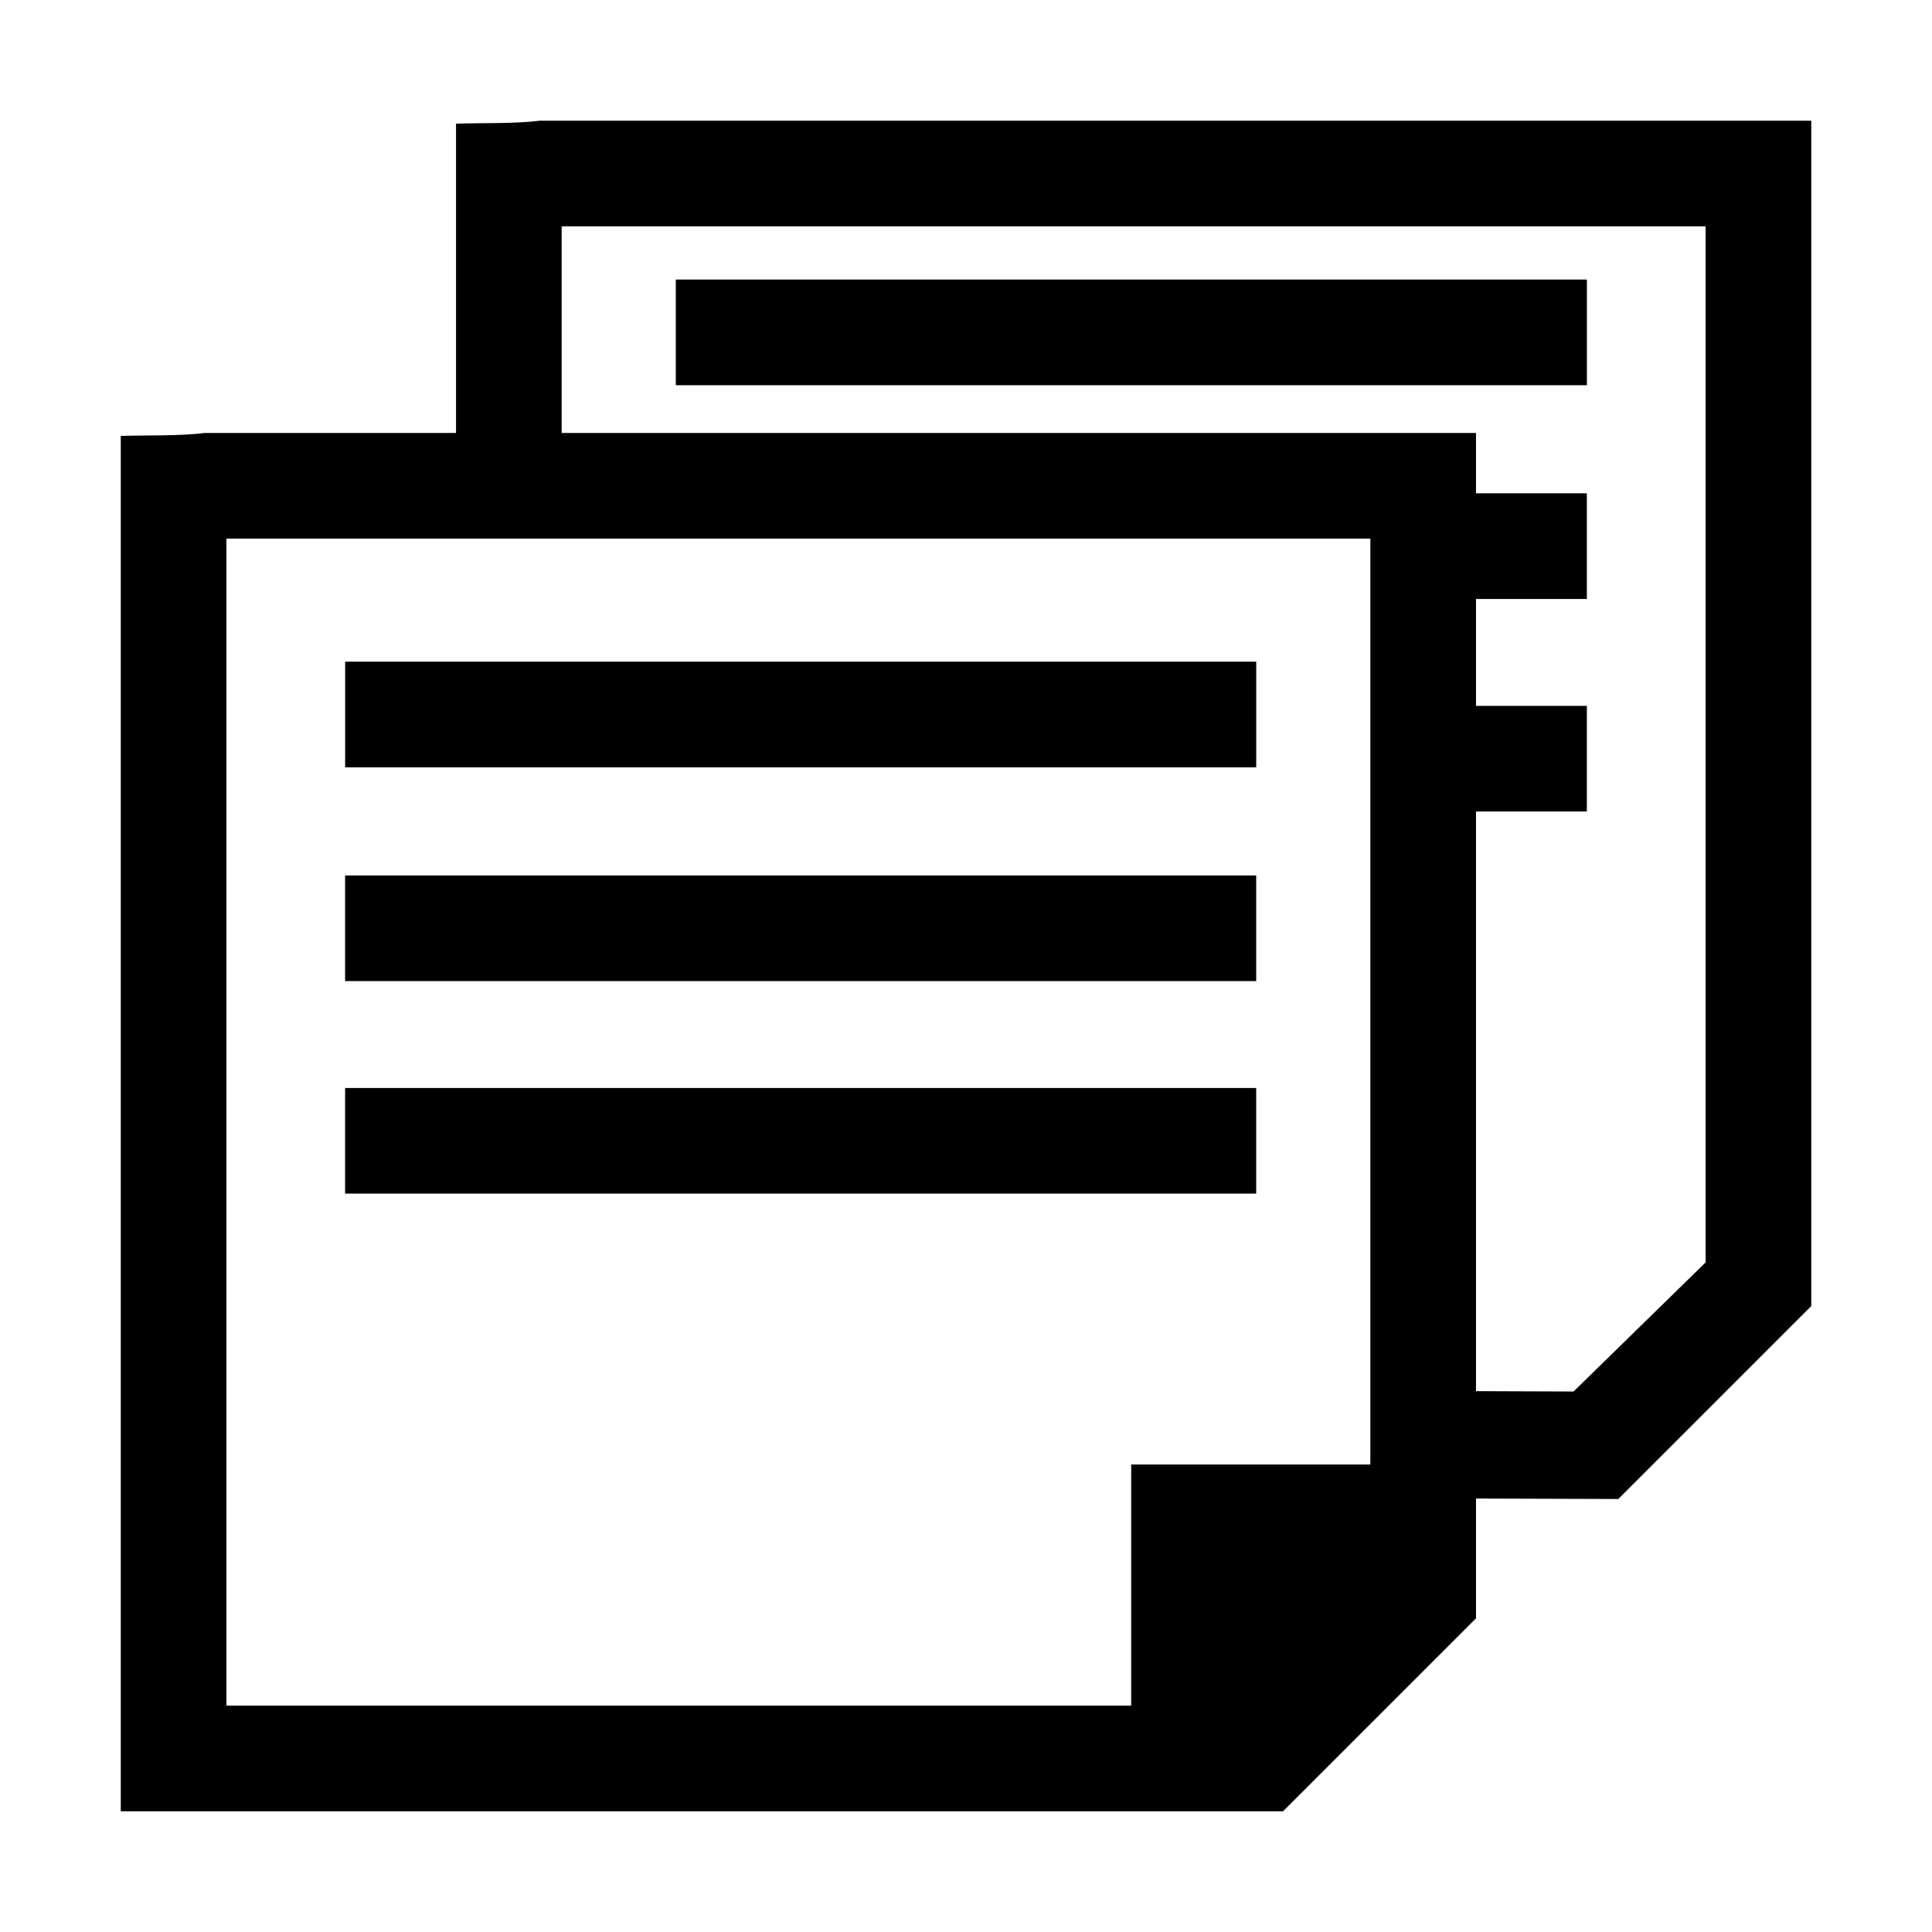
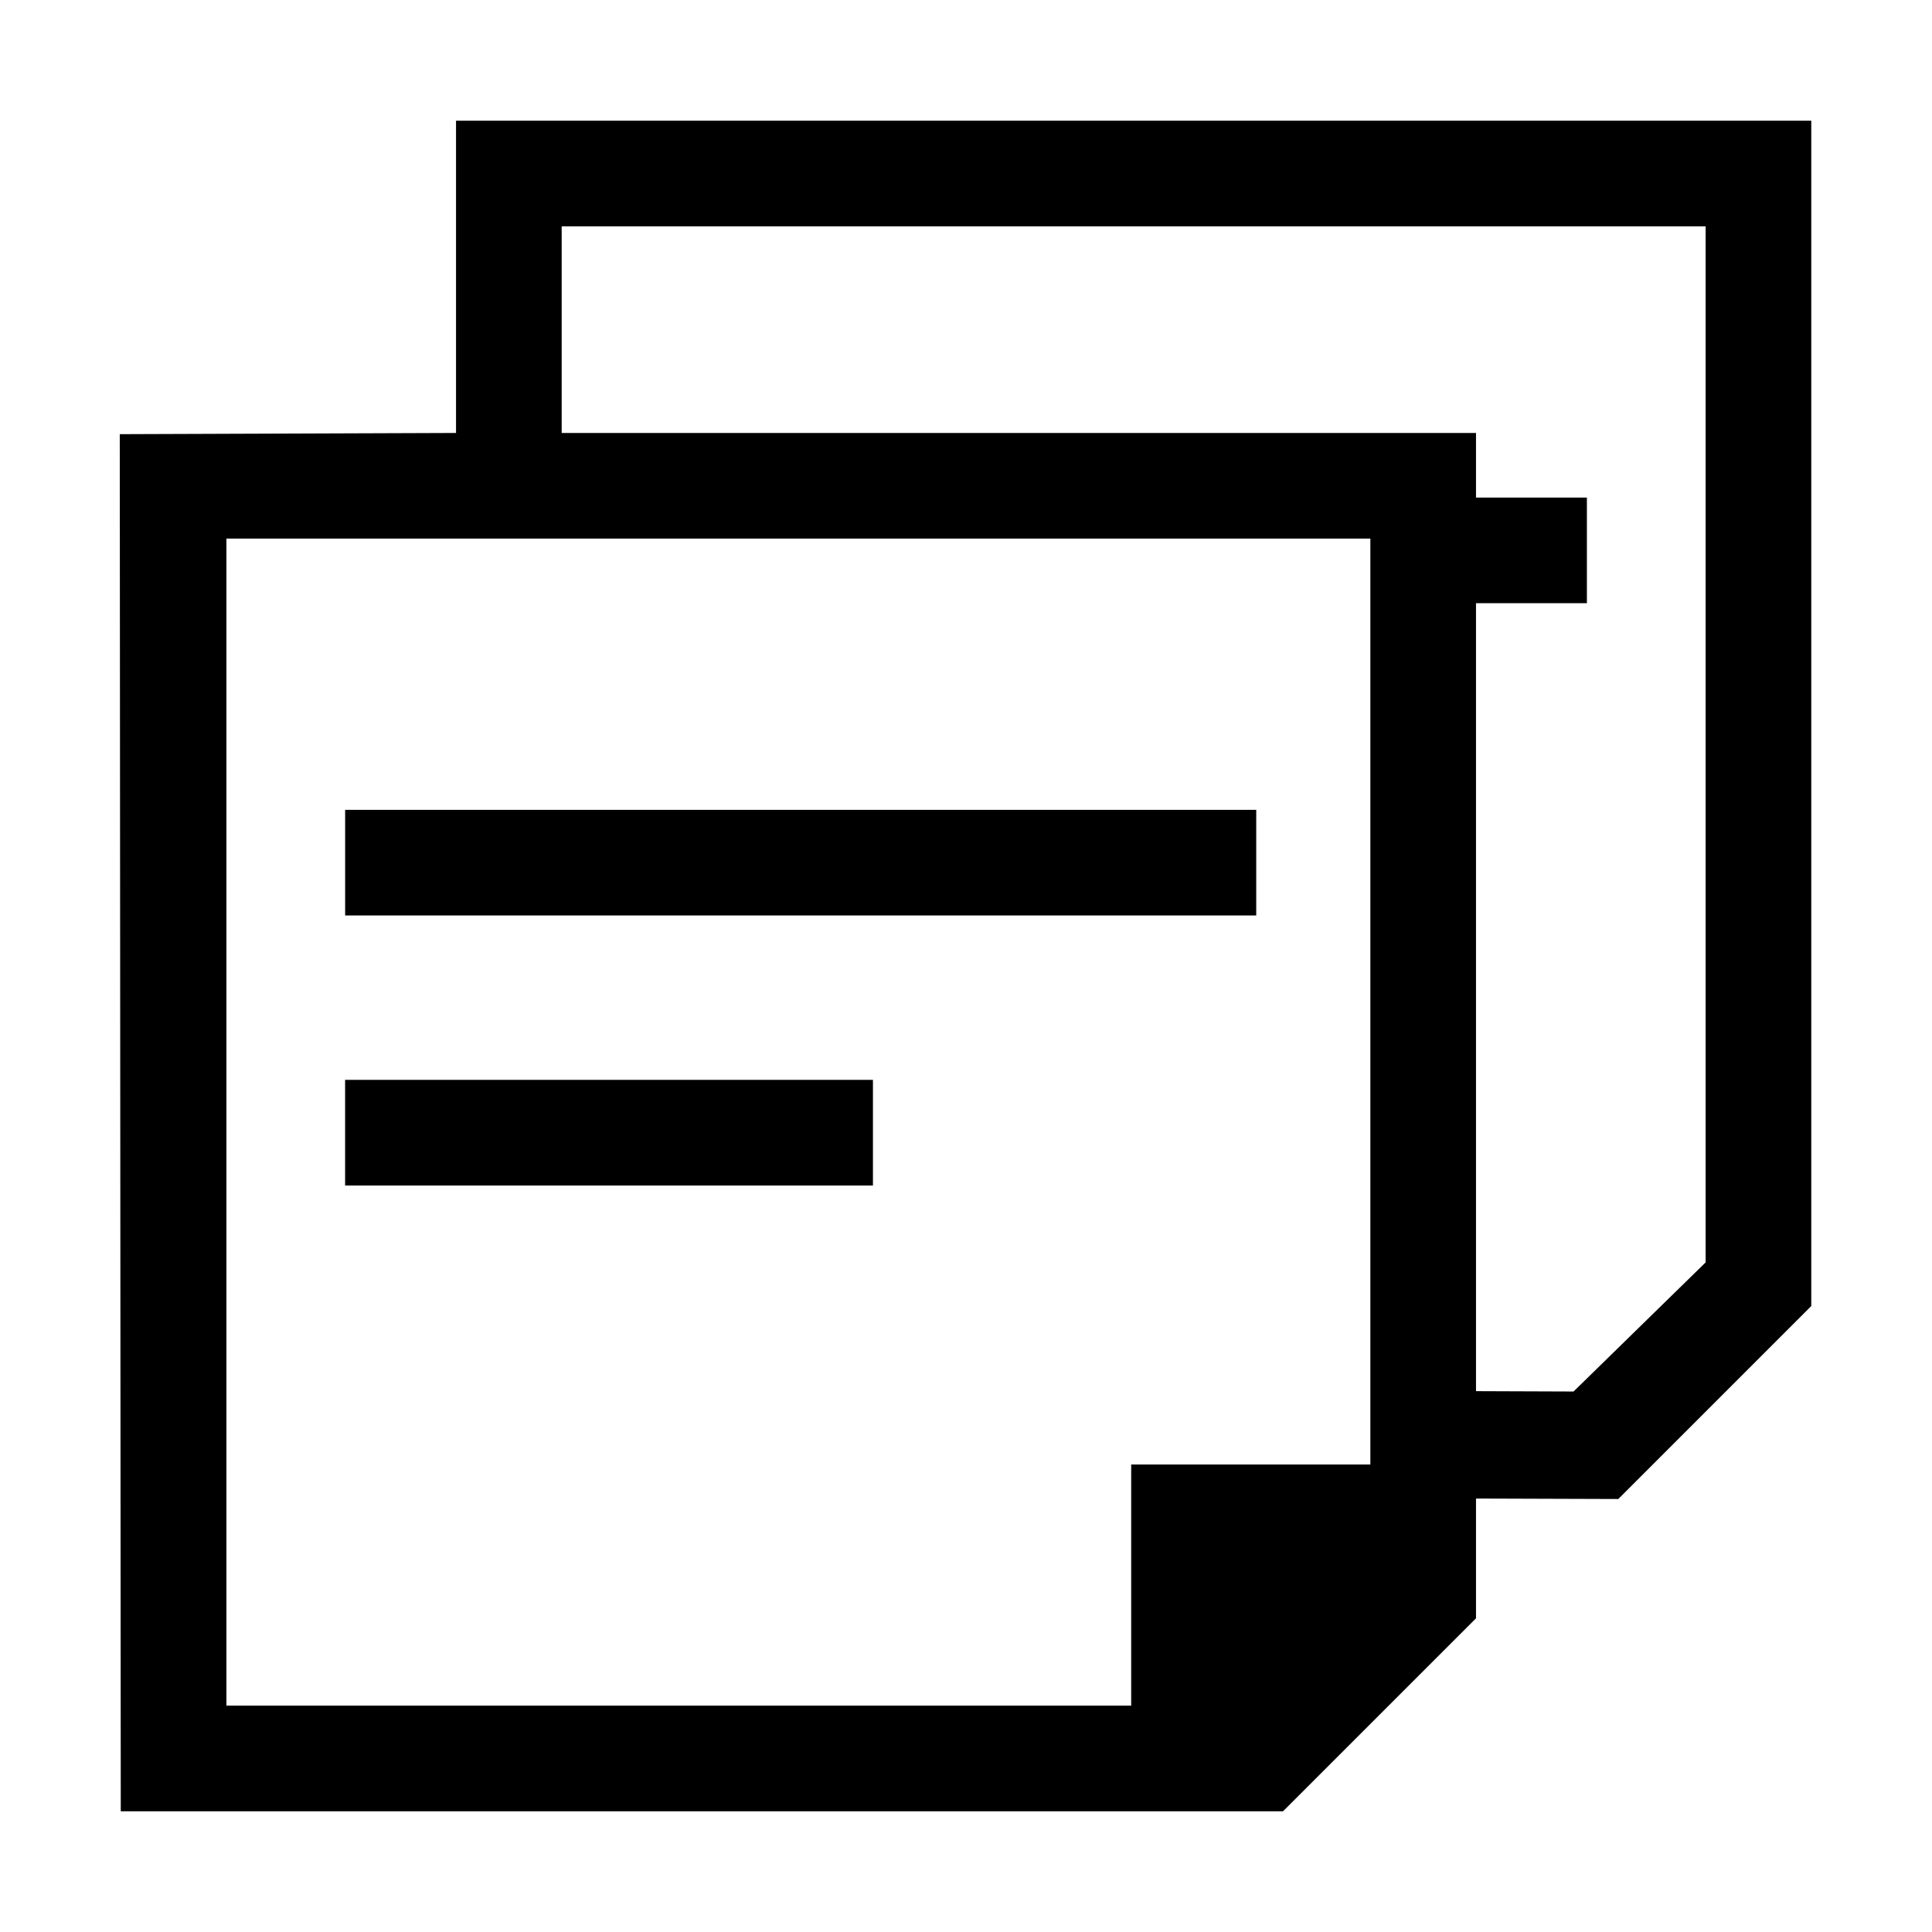
<svg xmlns="http://www.w3.org/2000/svg" xml:space="preserve" width="64px" height="64px" version="1.1" shape-rendering="geometricPrecision" text-rendering="geometricPrecision" image-rendering="optimizeQuality" fill-rule="evenodd" clip-rule="evenodd" viewBox="0 0 6400000 6400000">
  <g id="Warstwa">
-     <path fill="{color}" fill-rule="nonzero" d="M2238689 926114l3018108 0 0 349965 -3018108 0 0 -349965zm2650781 1412143l367209 0 0 349965 -367209 0 0 1920142 323153 1181 437486 -427683 0 -3432089 -3789496 0 0 684457 3028857 0 0 199963 367209 0 0 349965 -367209 0 0 354099zm-3746149 -146340l3018108 0 0 349965 -3018108 0 0 -349965zm-118 1412143l3018108 0 0 349965 -3018108 0 0 -349965zm0 -703946l3018108 0 0 349965 -3018108 0 0 -349965zm2604008 2749995l0 -798789 792294 0 0 -3067125 -3789496 0 0 3865914 2997202 0zm-3069486 -4215879l832924 0 0 -1024619c82441,-2716 198781,591 277680,-9803l4211745 0 0 3926623 -639221 639221 -471383 -1536 0 396737 -639221 639221 -3850205 0 0 -4556040c82442,-2717 198782,708 277681,-9804z" />
+     <path fill="{color}" fill-rule="nonzero" d="M4889470 1648249l367327 0 0 349965 -367327 0 0 2610150 323153 1181 437486 -427683 0 -3432089 -3789496 0 0 684457 3028857 0 0 214019zm-3746149 1034422l3018108 0 0 349965 -3018108 0 0 -349965zm-118 894578l1748525 0 0 349965 -1748525 0 0 -349965zm2604008 2072860l0 -798789 792294 0 0 -3067125 -3789496 0 0 3865914 2997202 0zm-2236562 -4215879l0 -1034304 4489425 -118 0 3926623 -639221 639221 -471383 -1536 0 396737 -639221 639221 -3850205 0 -3307 -4561828 1113912 -4016z" />
  </g>
</svg>
